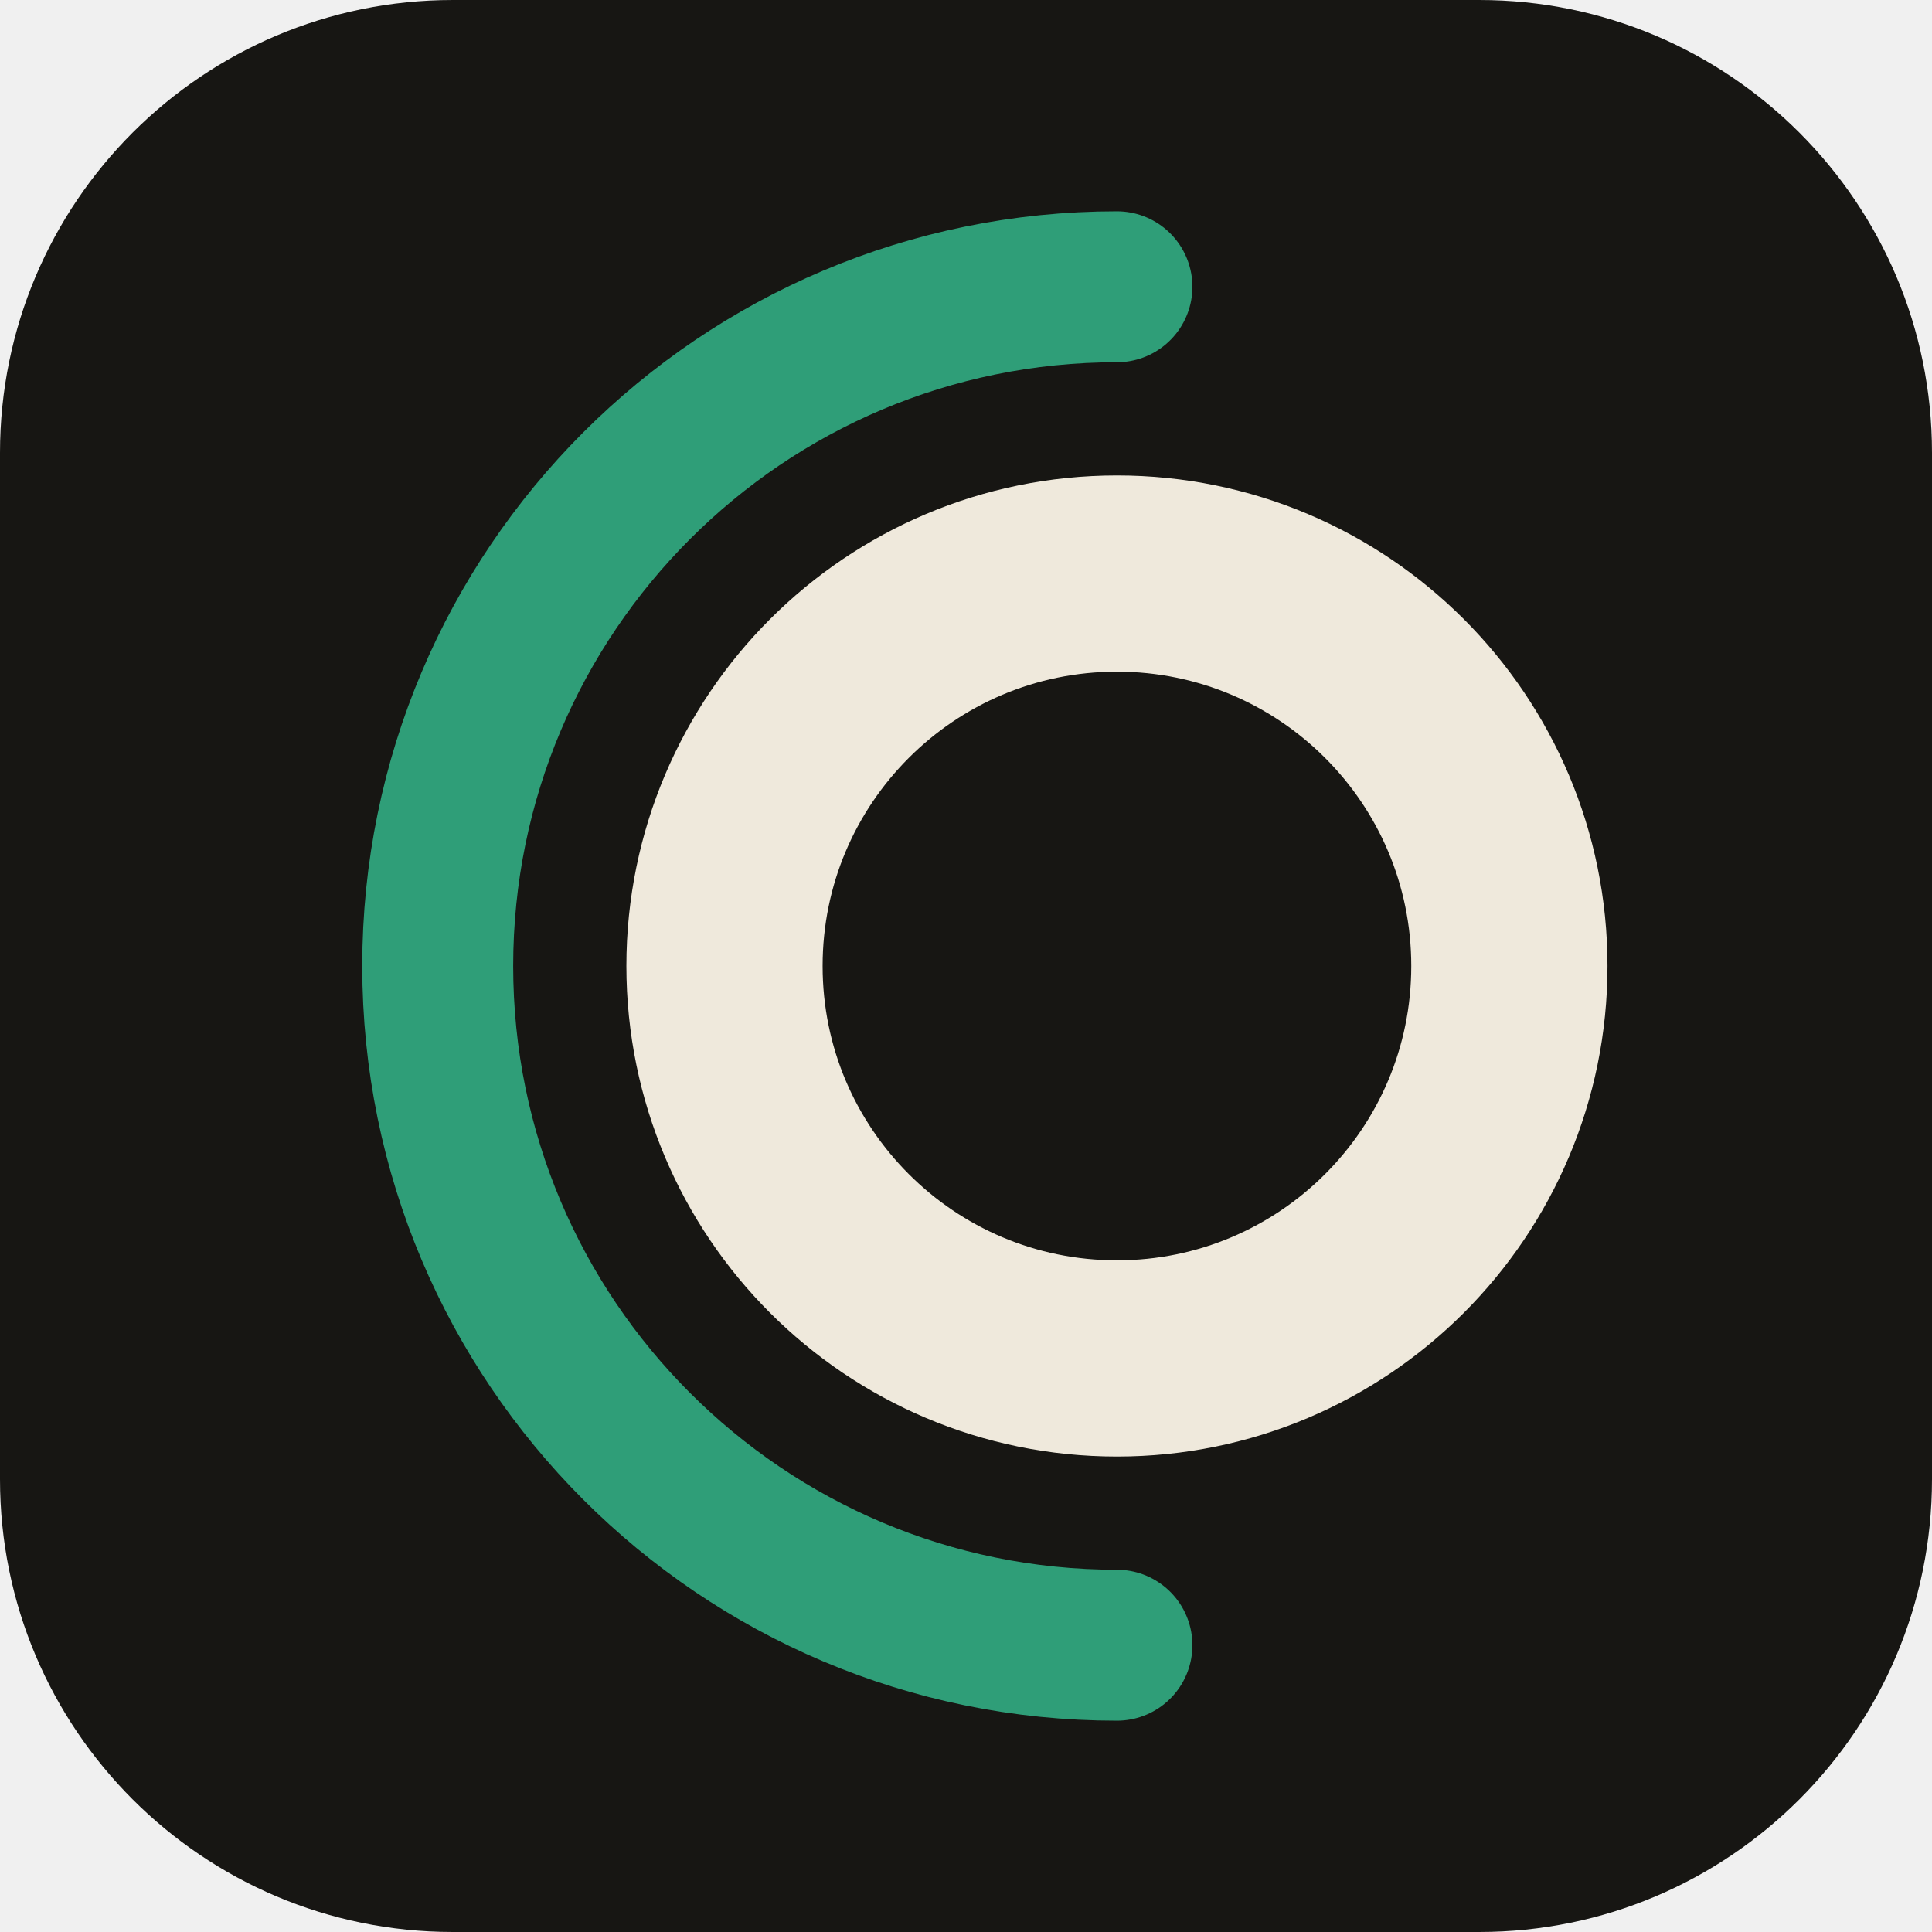
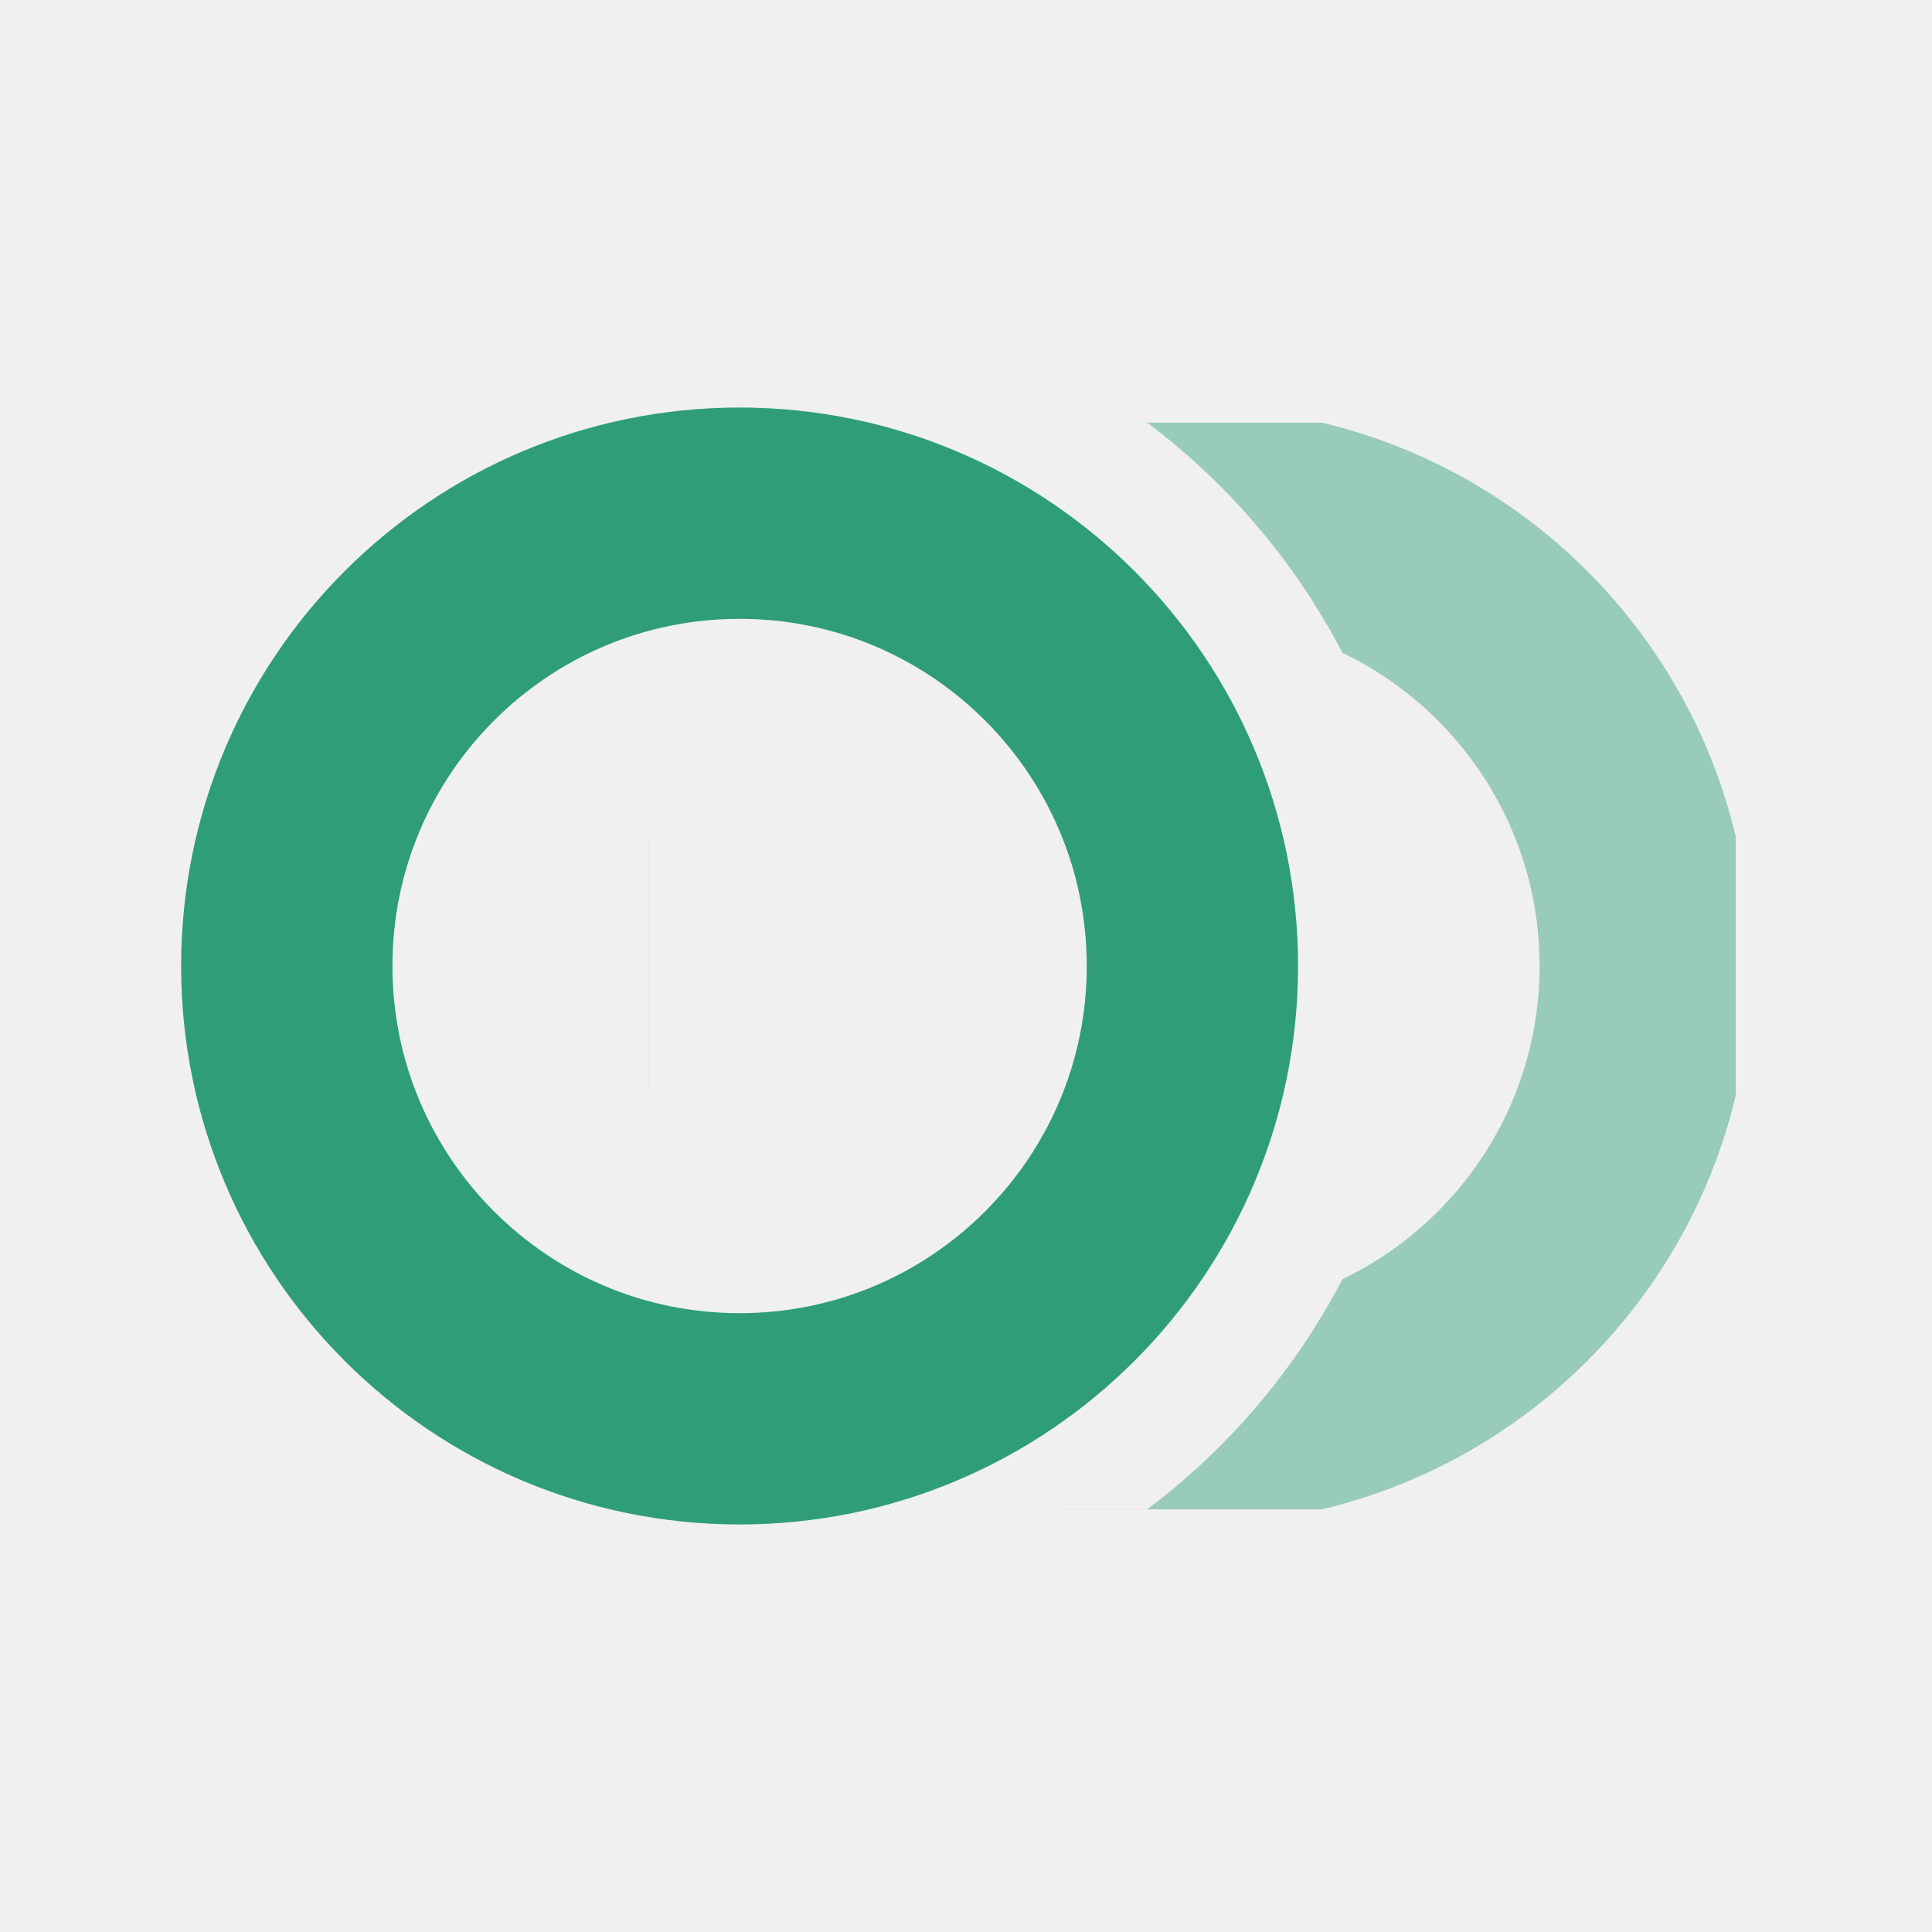
<svg xmlns="http://www.w3.org/2000/svg" viewBox="0 0 64 64" role="img" aria-label="Obi">
-   <rect width="64" height="64" rx="15" fill="#171613" />
-   <path d="M37 9.5A22.5 22.5 0 0 0 37 54.5" fill="none" stroke="#2f9e78" stroke-width="5" stroke-linecap="round" />
-   <circle cx="37" cy="32" r="13" fill="none" stroke="#efe9dc" stroke-width="6.5" />
+   <mask id="obi-gap">
+     <rect width="64" height="64" fill="#fff" />
+     <circle cx="24.5" cy="32" r="22.5" fill="#000" />
+   </mask>
+   <circle cx="39.5" cy="32" r="15" fill="none" stroke="#2f9e78" stroke-width="7" opacity=".45" mask="url(#obi-gap)" />
+   <circle cx="24.5" cy="32" r="15" fill="none" stroke="#2f9e78" stroke-width="7" />
</svg>
